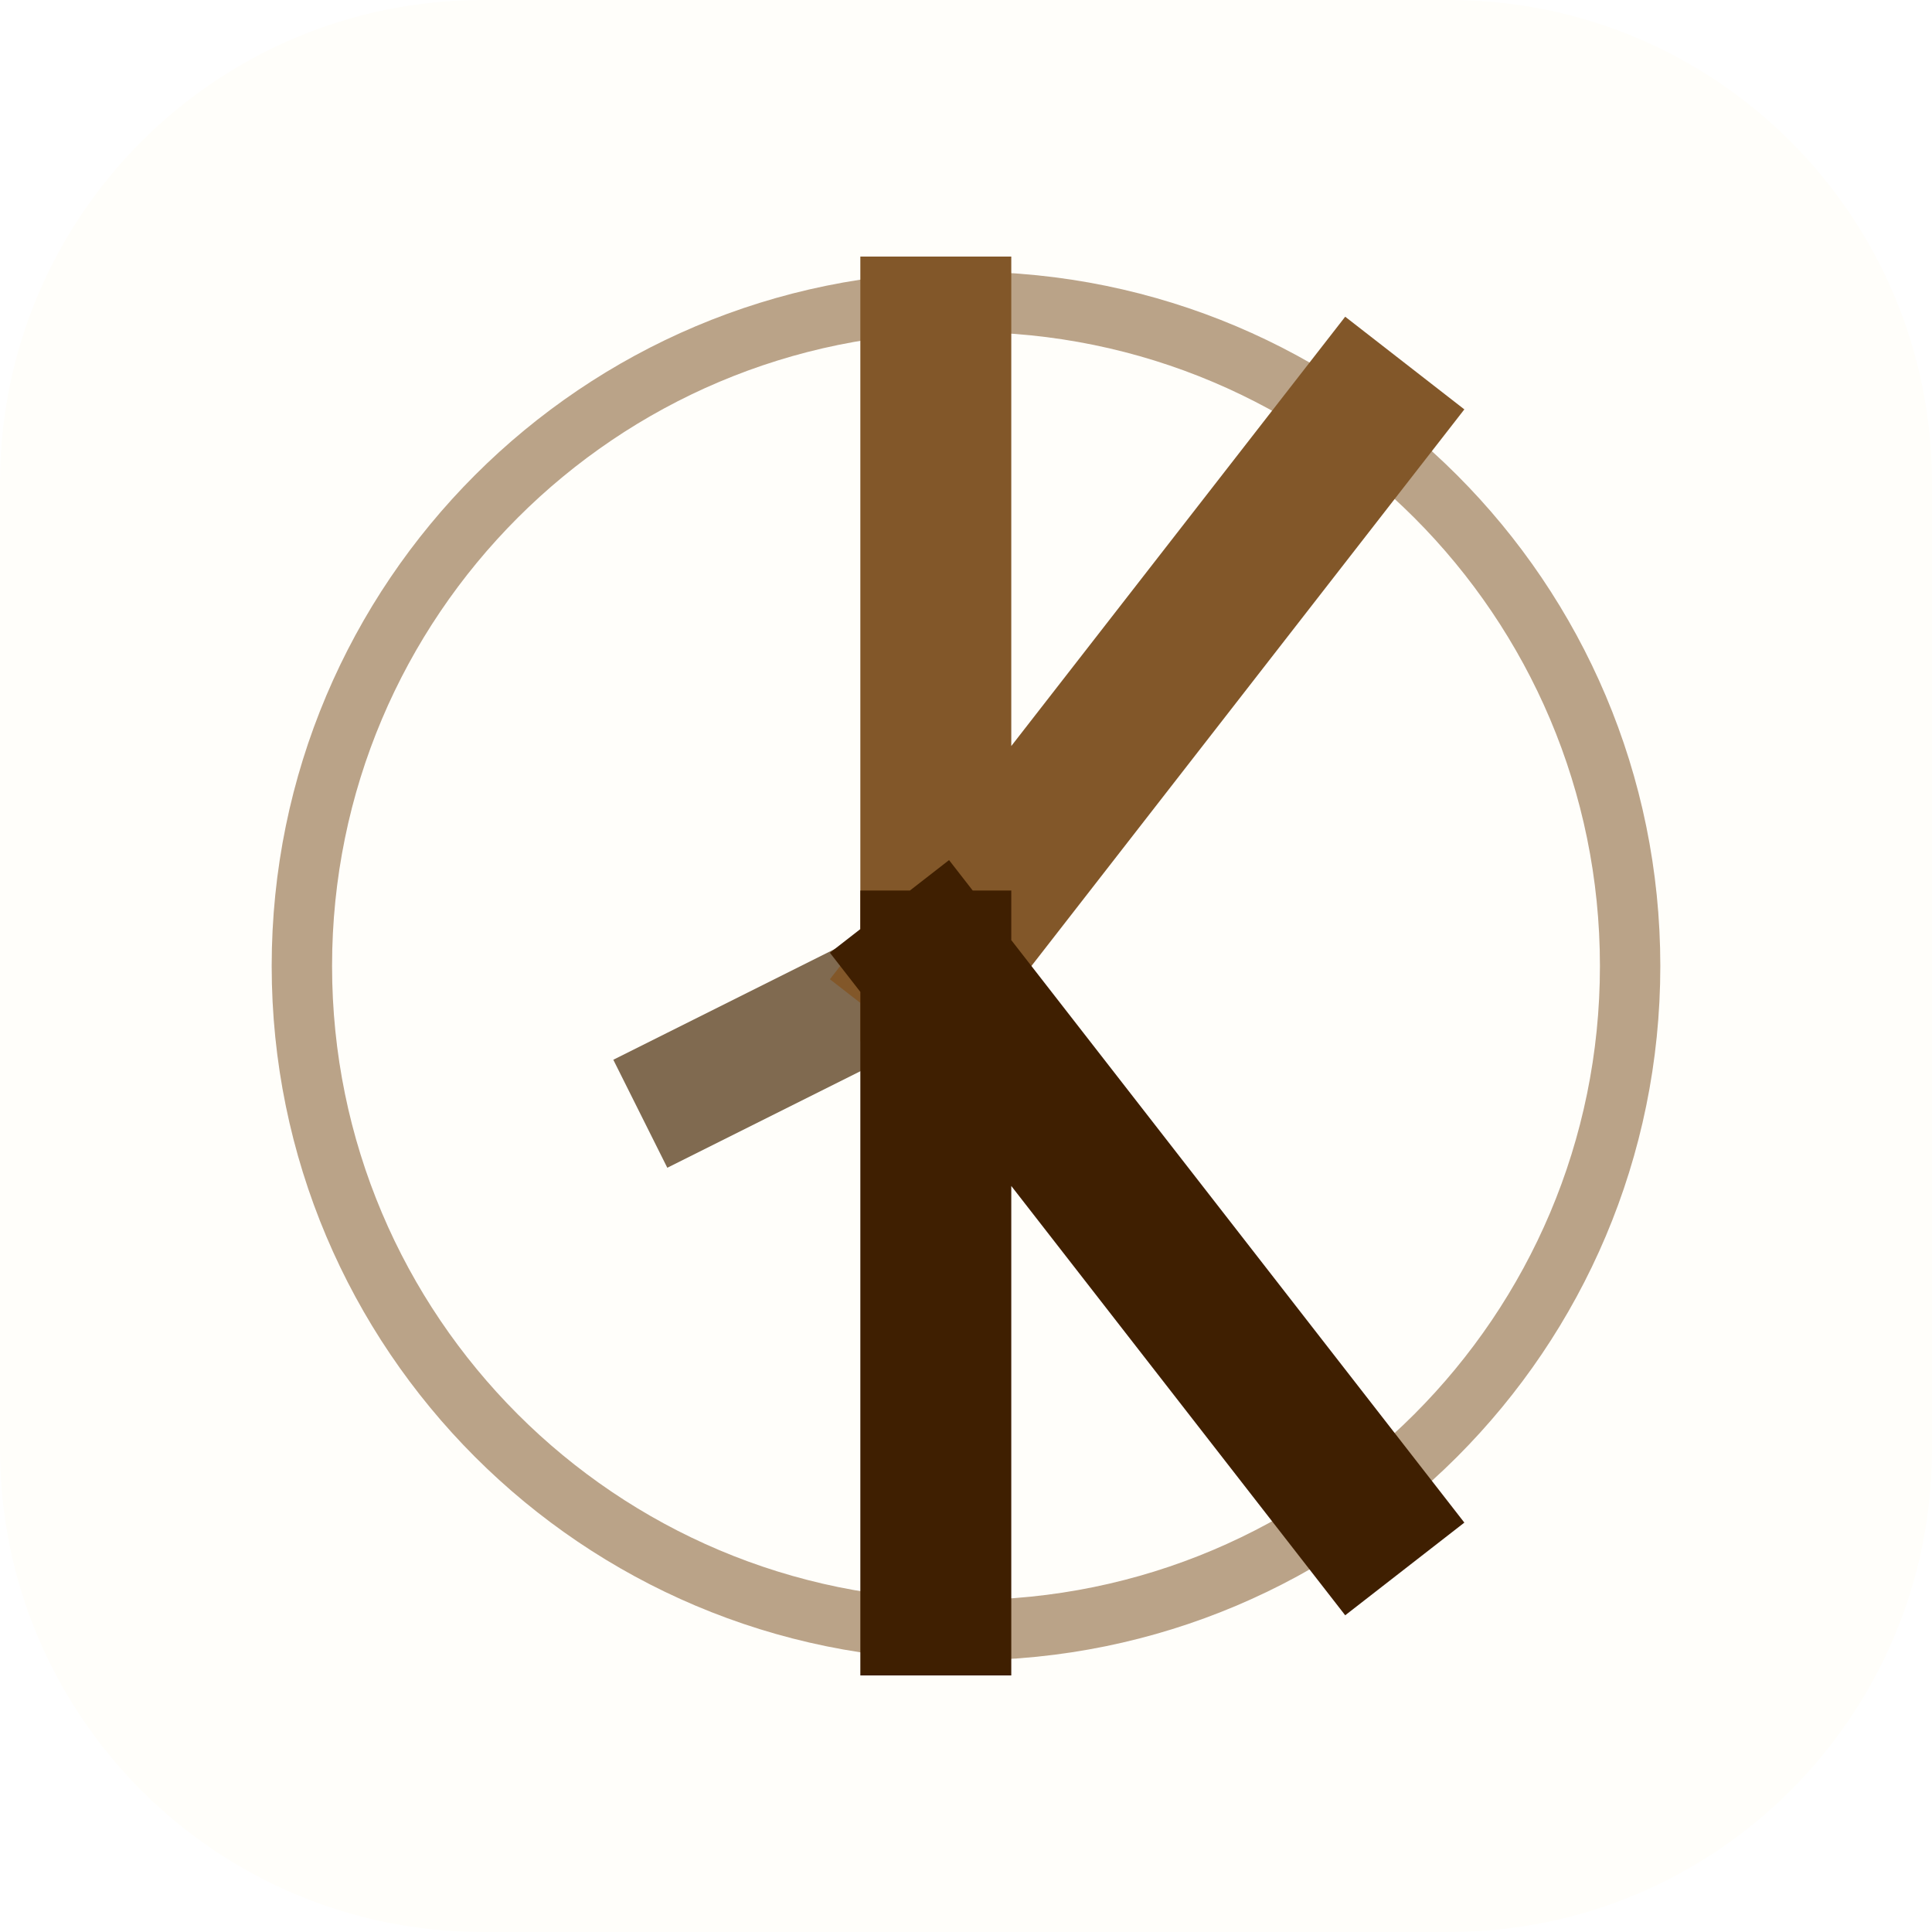
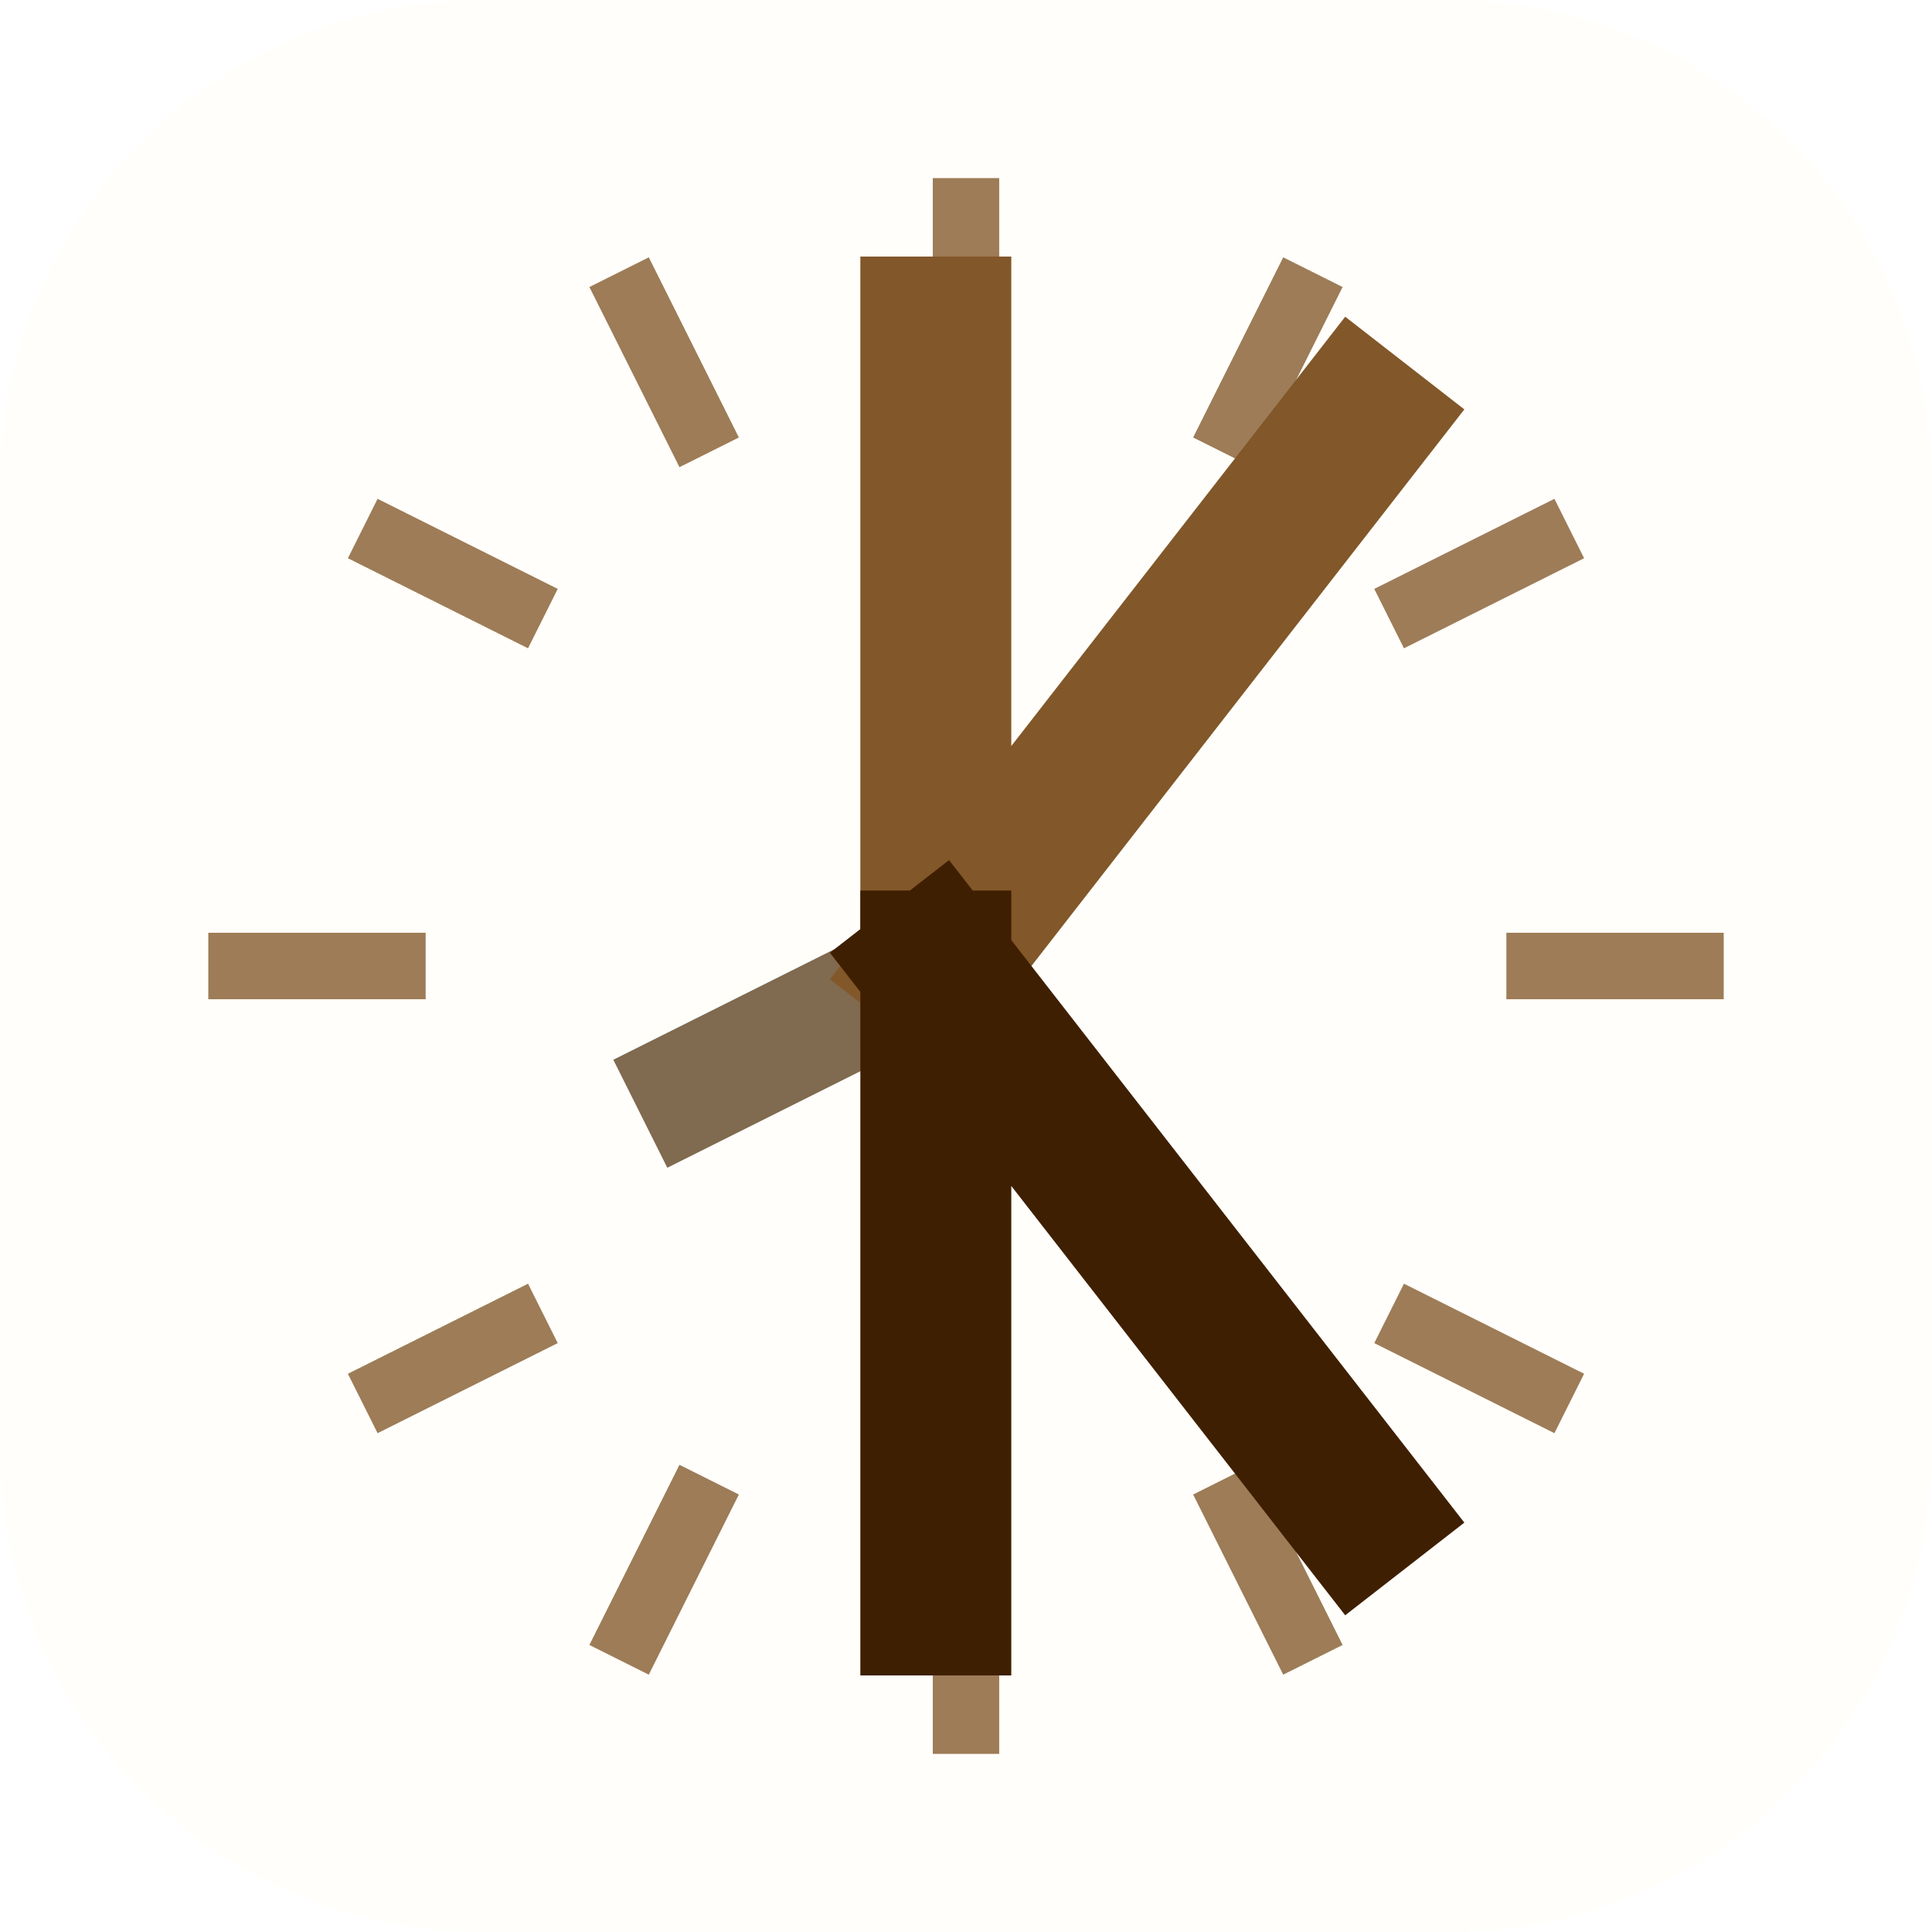
<svg xmlns="http://www.w3.org/2000/svg" viewBox="0 0 64 64">
  <rect width="64" height="64" rx="16" fill="#fffefa" />
-   <circle cx="32" cy="32" r="22" fill="none" stroke="#825729" stroke-width="2" opacity=".55" />
+   <path d="M32 7v5M43 10l-2 4M51 18l-4 2M56 32h-5M51 46l-4-2M43 54l-2-4M32 57v-5M21 54l2-4M13 46l4-2M8 32h5M13 18l4 2M21 10l2 4" fill="none" stroke="#825729" stroke-width="2.2" stroke-linecap="square" opacity=".78" />
  <path d="M31 32 23 36" fill="none" stroke="#806a50" stroke-width="4" stroke-linecap="square" />
  <path d="M31 11v21m0 0 14-18" fill="none" stroke="#825729" stroke-width="5" stroke-linecap="square" stroke-linejoin="miter" />
  <path d="M31 32v21m0-21 14 18" fill="none" stroke="#3f1f01" stroke-width="5" stroke-linecap="square" stroke-linejoin="miter" />
</svg>
